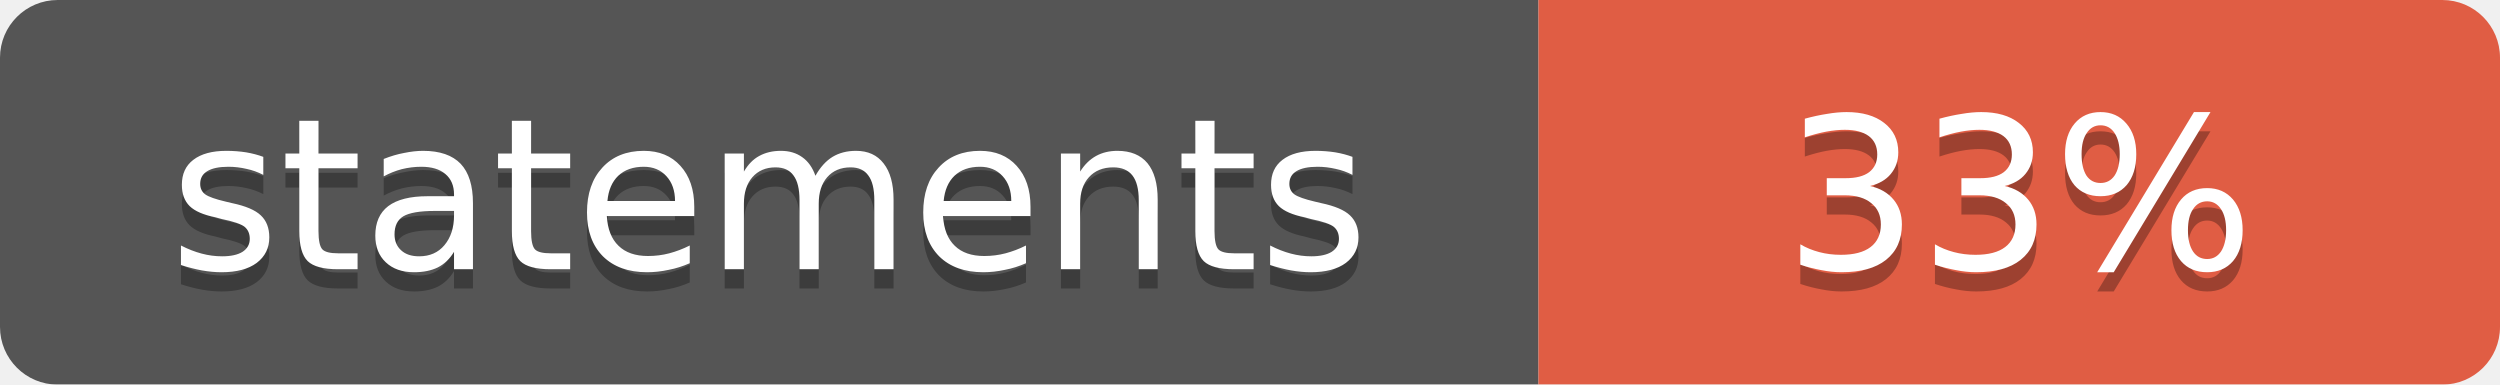
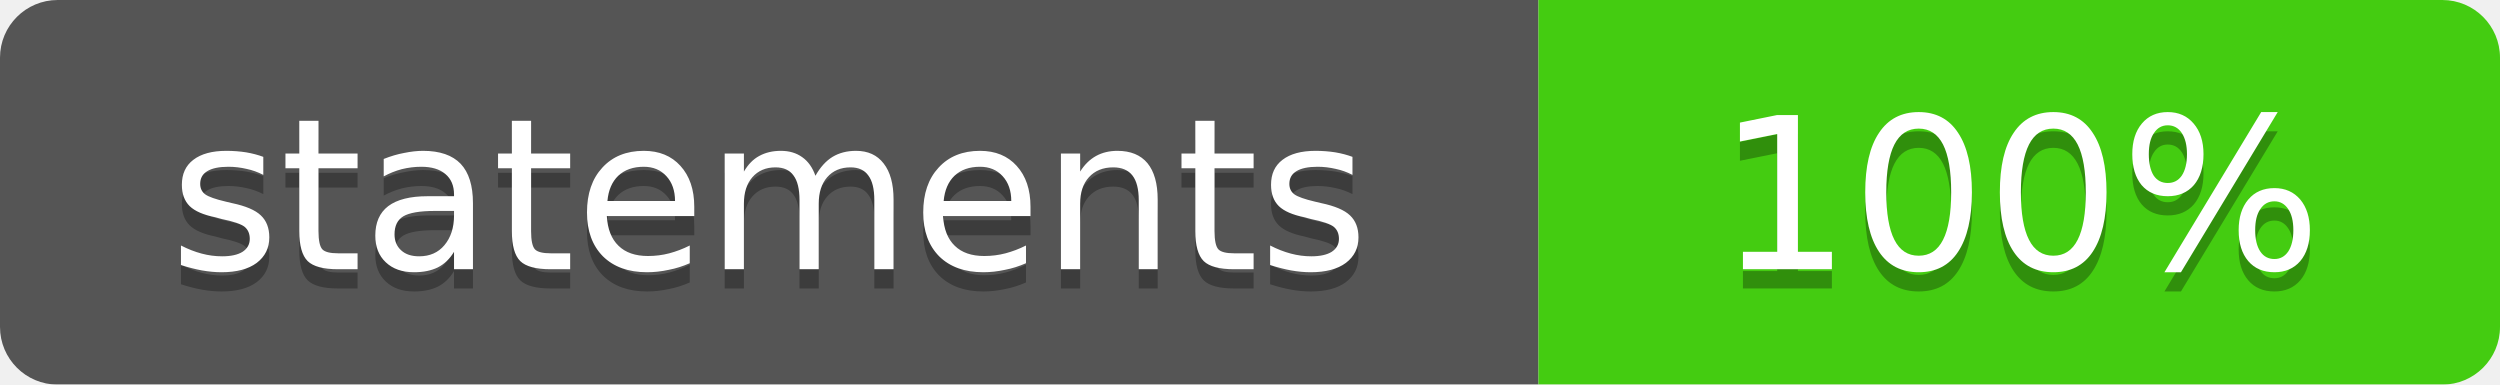
<svg xmlns="http://www.w3.org/2000/svg" width="130" height="20">
  <linearGradient x2="0" y2="100%">
    <stop offset="0" stop-color="#bbb" stop-opacity=".1" />
    <stop offset="1" stop-opacity=".1" />
  </linearGradient>
  <mask id="a">
    <rect width="130" height="20" rx="3" fill="#fff" />
  </mask>
  <g mask="url(#a)">
    <path fill="#555" d="M0 0h80v20H0z" />
-     <path fill="#e05d44" d="M80 0h50v20H80z" />
+     <path fill="#4c1" d="M80 0h50v20H80z" />
    <path fill="url(#b)" d="M0 0h130v20H0z" />
  </g>
  <g fill="#fff" text-anchor="middle" font-family="DejaVu Sans,Verdana,Geneva,sans-serif" font-size="11">
    <text x="40" y="15" fill="#010101" fill-opacity=".3">statements</text>
    <text x="40" y="14">statements</text>
-     <text x="105" y="15" fill="#010101" fill-opacity=".3">33%</text>
-     <text x="105" y="14">33%</text>
+     <text x="105" y="15" fill="#010101" fill-opacity=".3">100%</text>
+     <text x="105" y="14">100%</text>
  </g>
</svg>
